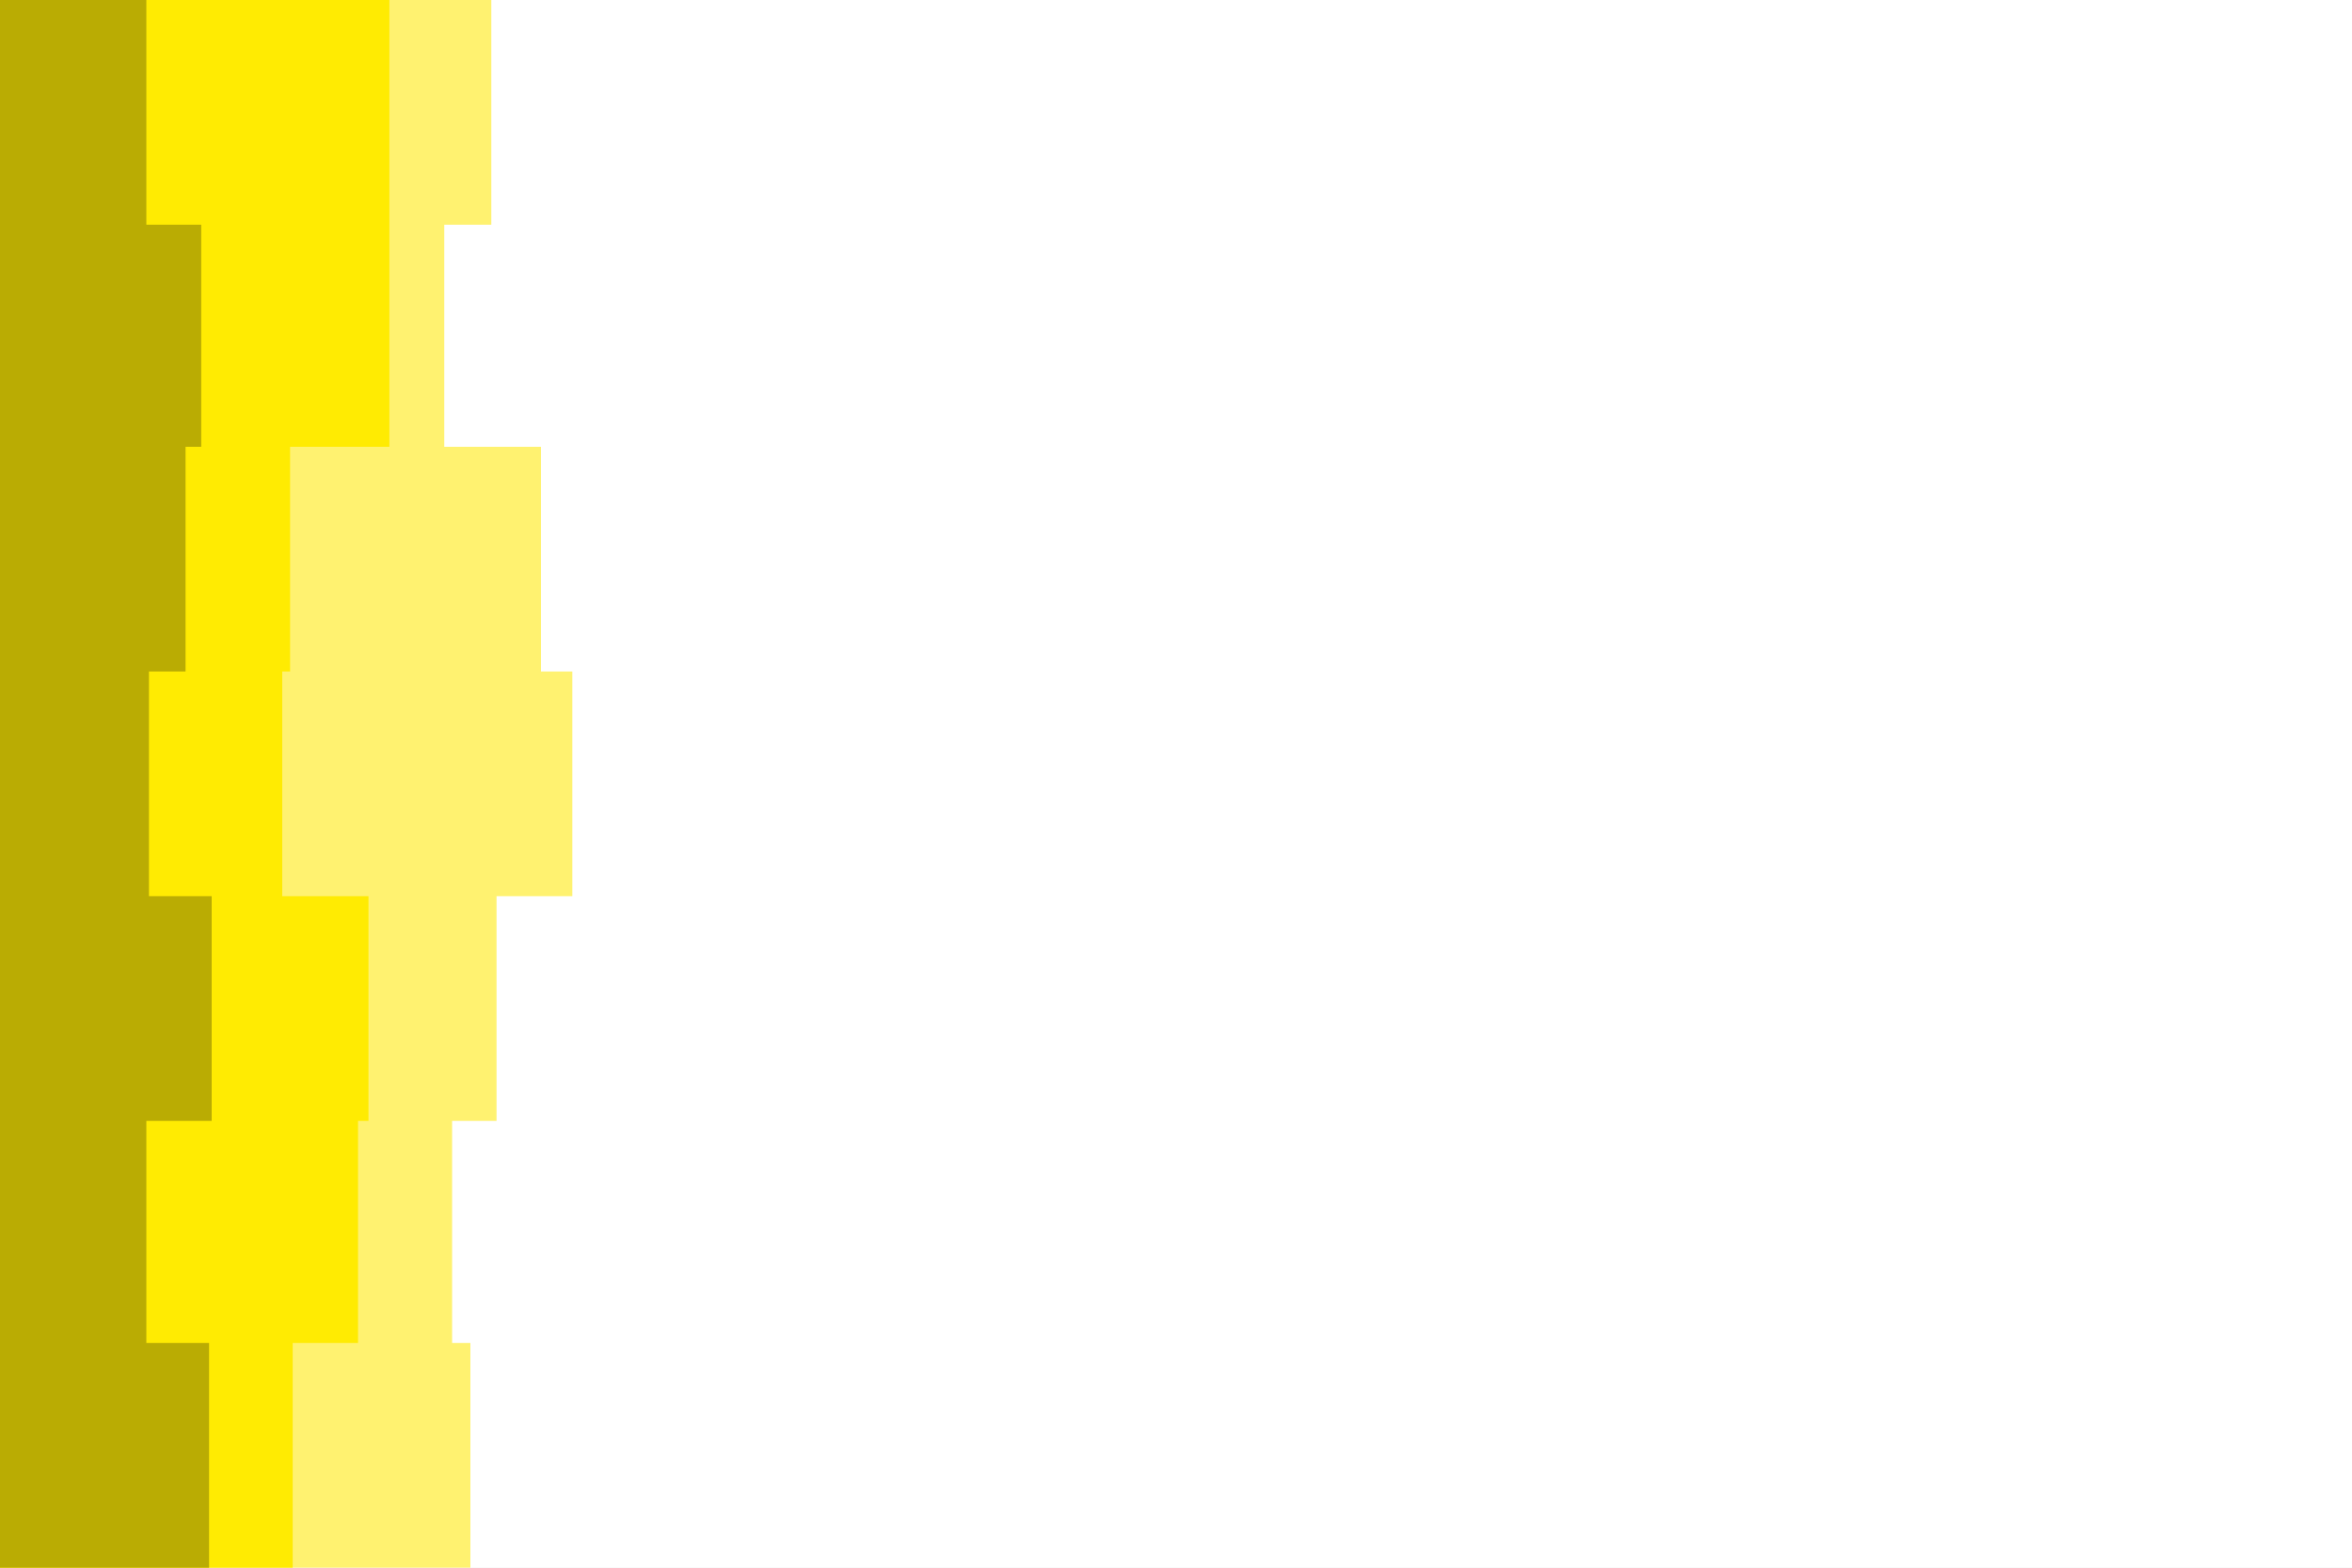
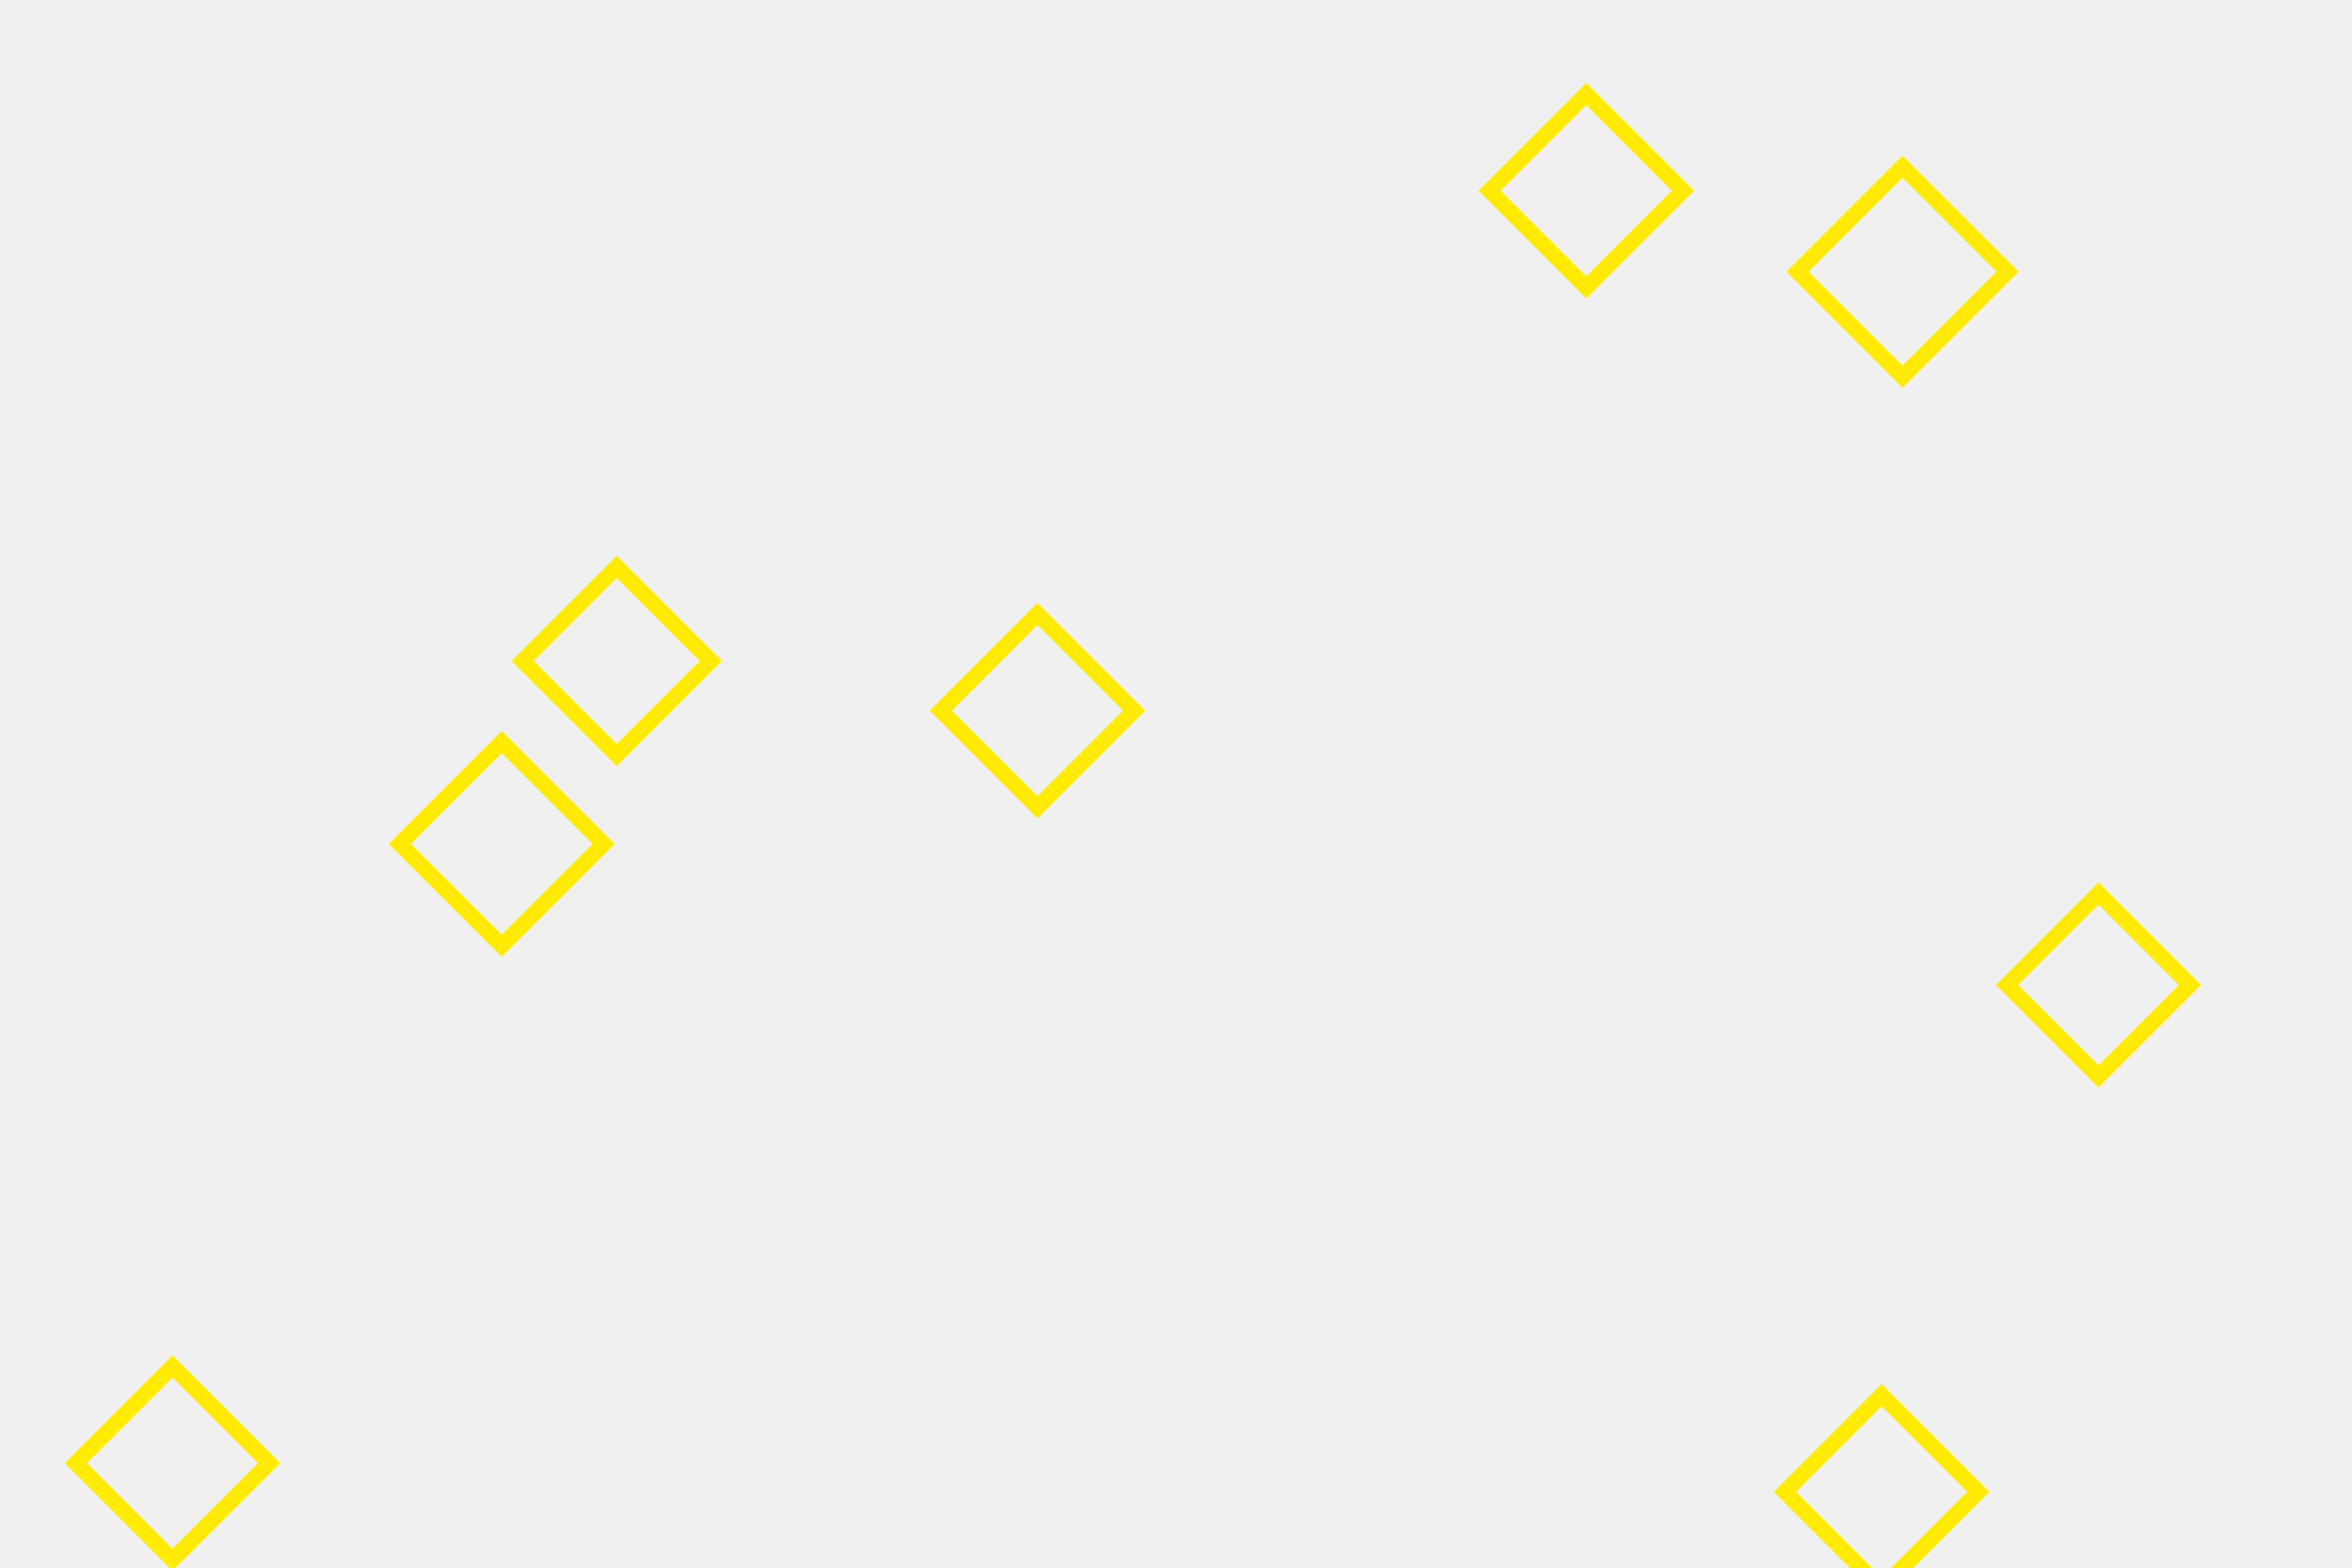
- <svg xmlns="http://www.w3.org/2000/svg" id="visual" viewBox="0 0 900 600" width="900" height="600" version="1.1" preserveAspectRatio="none">
-   <rect x="0" y="0" width="900" height="600" fill="#ffffff" />
-   <path d="M203 0L188 0L188 86L170 86L170 171L207 171L207 257L219 257L219 343L190 343L190 429L173 429L173 514L180 514L180 600L0 600L0 514L0 514L0 429L0 429L0 343L0 343L0 257L0 257L0 171L0 171L0 86L0 86L0 0L0 0Z" fill="#fff270" />
-   <path d="M143 0L149 0L149 86L149 86L149 171L111 171L111 257L108 257L108 343L141 343L141 429L137 429L137 514L112 514L112 600L0 600L0 514L0 514L0 429L0 429L0 343L0 343L0 257L0 257L0 171L0 171L0 86L0 86L0 0L0 0Z" fill="#ffeb02" />
-   <path d="M61 0L56 0L56 86L77 86L77 171L71 171L71 257L57 257L57 343L81 343L81 429L56 429L56 514L80 514L80 600L0 600L0 514L0 514L0 429L0 429L0 343L0 343L0 257L0 257L0 171L0 171L0 86L0 86L0 0L0 0Z" fill="#baac03" />
+ <svg xmlns="http://www.w3.org/2000/svg" id="visual" viewBox="0 0 900 600" width="900" height="600" version="1.1">
+   <g>
+     <g transform="translate(728 104)">
+       <path d="M0 -40.2L40.2 0L0 40.2L-40.2 0Z" fill="none" stroke="#FFEB02" stroke-width="6" />
+     </g>
+     <g transform="translate(192 323)">
+       <path d="M0 -39L39 0L0 39L-39 0Z" fill="none" stroke="#FFEB02" stroke-width="6" />
+     </g>
+     <g transform="translate(607 73)">
+       <path d="M0 -37L37 0L0 37L-37 0Z" stroke="#FFEB02" fill="none" stroke-width="6" />
+     </g>
+     <g transform="translate(66 560)">
+       <path d="M0 -37L37 0L0 37L-37 0Z" stroke="#FFEB02" fill="none" stroke-width="6" />
+     </g>
+     <g transform="translate(236 253)">
+       <path d="M0 -36L36 0L0 36L-36 0Z" stroke="#FFEB02" fill="none" stroke-width="6" />
+     </g>
+     <g transform="translate(803 377)">
+       <path d="M0 -35L35 0L0 35L-35 0Z" stroke="#FFEB02" fill="none" stroke-width="6" />
+     </g>
+     <g transform="translate(397 272)">
+       <path d="M0 -37L37 0L0 37L-37 0Z" stroke="#FFEB02" fill="none" stroke-width="6" />
+     </g>
+     <g transform="translate(720 571)">
+       <path d="M0 -37L37 0L0 37L-37 0Z" stroke="#FFEB02" fill="none" stroke-width="6" />
+     </g>
+   </g>
</svg>
